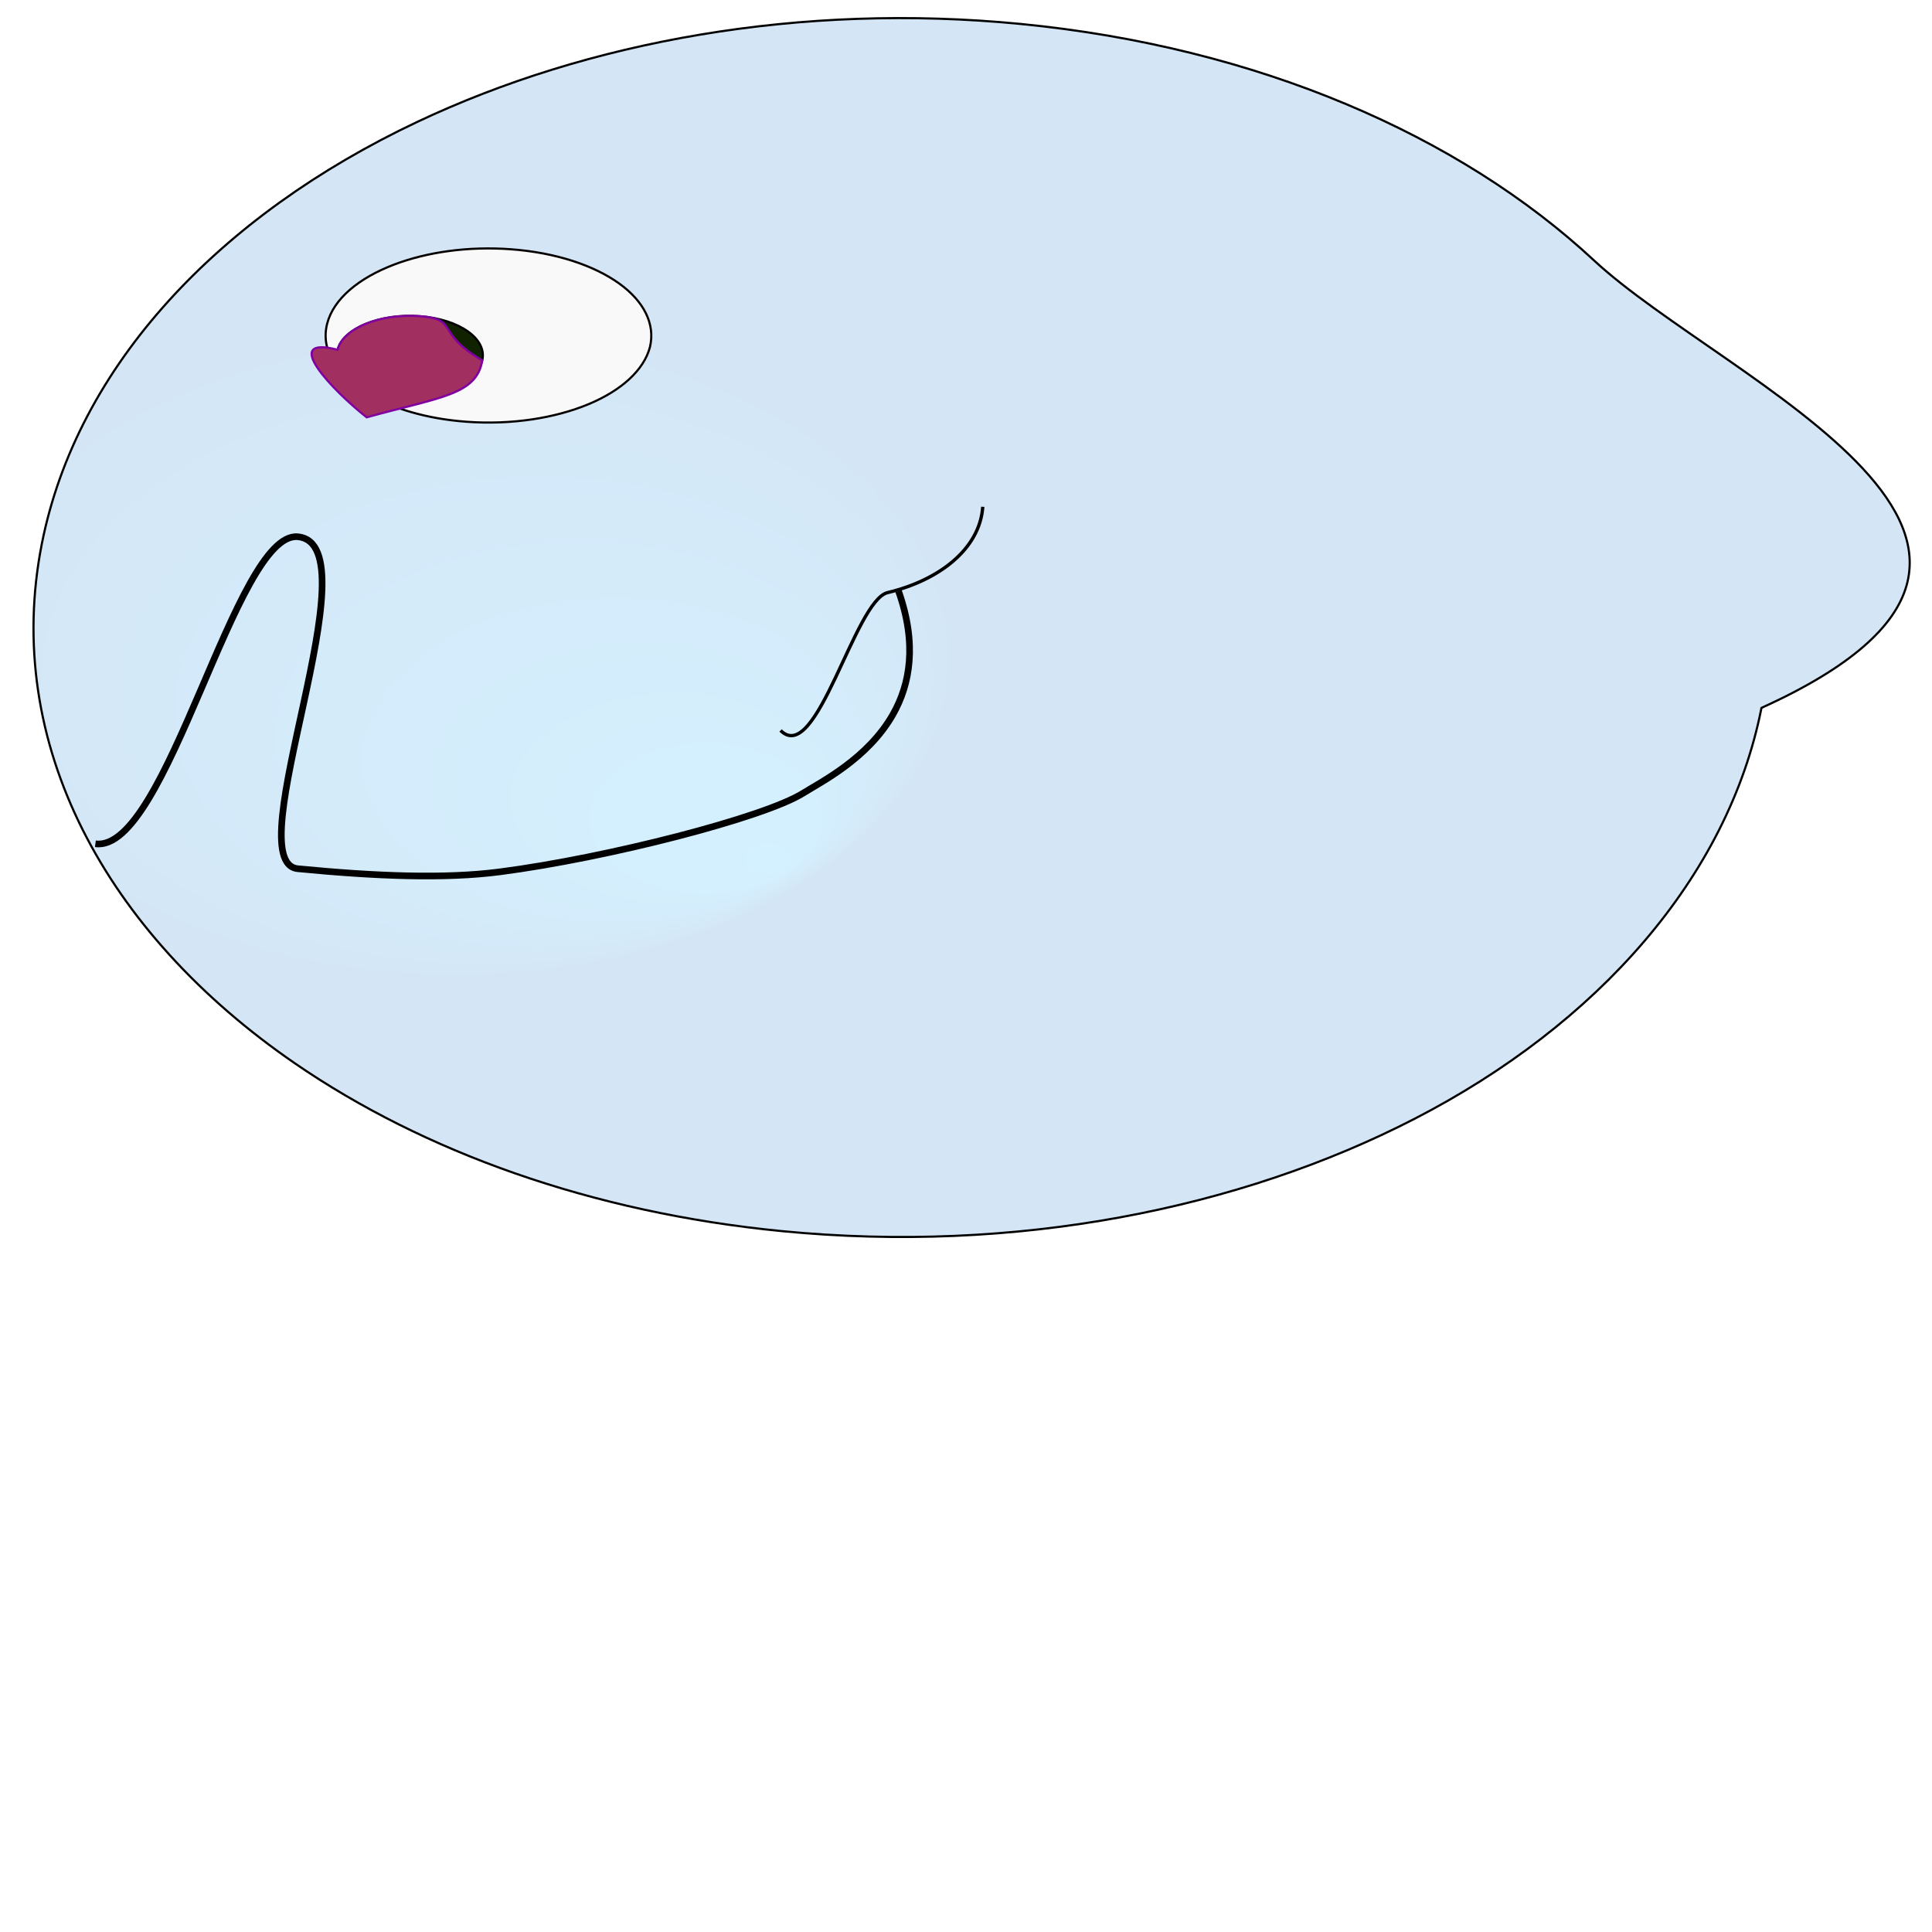
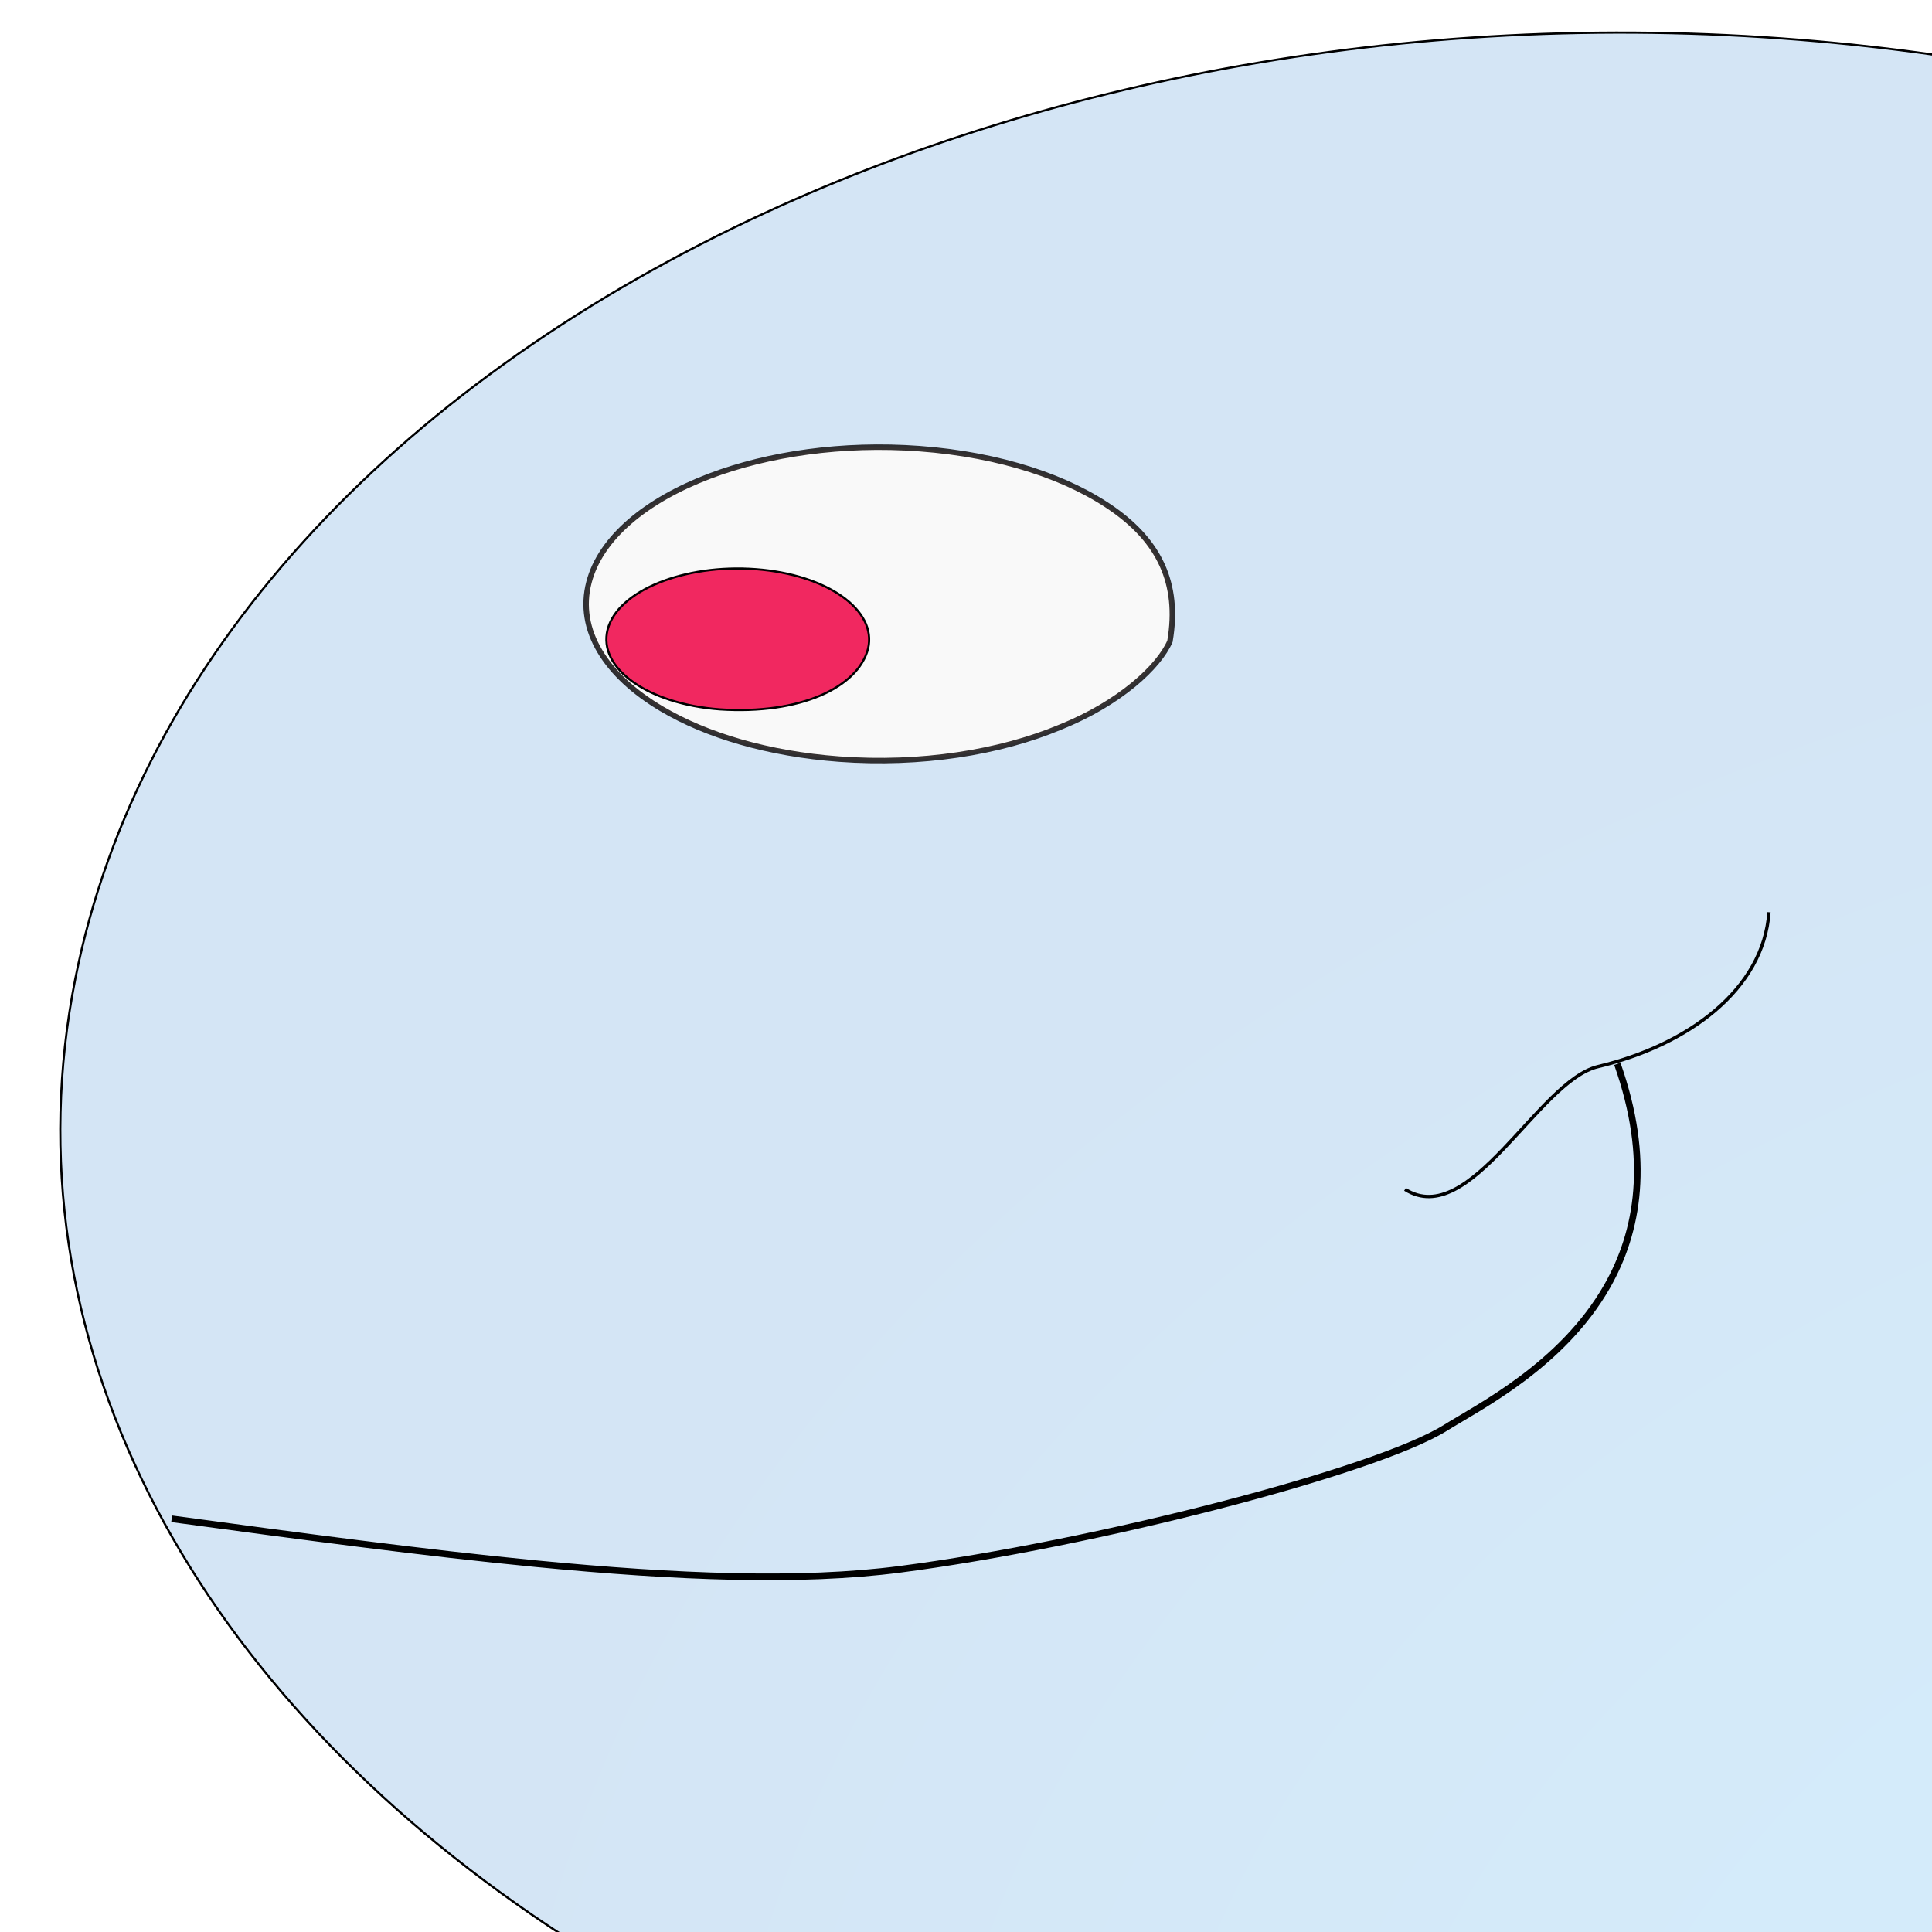
<svg xmlns="http://www.w3.org/2000/svg" version="1.0" width="582" height="582" id="svg2232">
  <defs>
-     <radialGradient id="radialGradient1" cx="0.2" cy="0.5" fx="0.4" fy="0.7" r="0.3">
+     <radialGradient id="radialGradient1" cx="0.9" cy="1.0" fx="0.9" fy="1.1" r="0.8">
      <stop stop-color="#d4f1ff" stop-opacity="1.0" offset="0.0" />
      <stop stop-color="#d4e5f5" stop-opacity="1.0" offset="1.0" />
    </radialGradient>
-     <linearGradient id="linearGradient2" x1="0.0" y1="0.5" x2="0.01" y2="0.5">
+     <linearGradient id="linearGradient2" x1="0.5" y1="1.0" x2="0.5" y2="1.0">
      <stop stop-color="#f9f9f9" stop-opacity="1.0" offset="1.0" />
    </linearGradient>
-     <linearGradient id="linearGradient3" x1="0.0" y1="0.5" x2="0.01" y2="0.5">
-       <stop stop-color="#112200" stop-opacity="1.0" offset="1.0" />
-     </linearGradient>
-     <linearGradient id="linearGradient6" x1="0.0" y1="0.5" x2="0.01" y2="0.5">
-       <stop stop-color="#A12F60" stop-opacity="1.0" offset="1.0" />
+     <linearGradient id="linearGradient3" x1="0.5" y1="1.0" x2="0.5" y2="1.0">
+       <stop stop-color="#F12860" stop-opacity="1.0" offset="1.0" />
    </linearGradient>
  </defs>
-   <path id="path1" d="M 530.63, 213.249 C 520.538, 264.345 481.16, 308.628 426.262, 336.958 C 373.321, 364.278 305.767, 377.708 235.602, 370.873 C 178.085, 365.27 127.535, 346.899 88.951, 320.403 C 31.659, 281.059 0.752, 223.798 12.599, 163.82 C 23.223, 110.035 66.082, 64.925 125.571, 36.78 C 177.097, 12.402 241.099, 0.751 307.435, 7.213 C 378.995, 14.184 439.792, 40.88 480.162, 78.433 C 519.848, 115.349 639.602, 163.777 530.63, 213.249 z" style="fill:url(#radialGradient1);fill-rule:evenodd;stroke:#000000;stroke-width:0.648;stroke-opacity:1.0" />
-   <path id="path2" d="M 195.799, 104.522 C 193.98, 111.535 187.083, 117.66 177.41, 121.708 C 167.304, 125.937 154.129, 128.056 140.422, 127.04 C 128.52, 126.157 118.207, 123.058 110.742, 118.631 C 101.379, 113.079 96.493, 105.438 98.564, 97.461 C 100.496, 90.015 108.11, 83.734 118.74, 79.693 C 128.581, 75.952 141.008, 74.132 153.905, 75.088 C 167.46, 76.093 178.958, 79.968 186.534, 85.411 C 193.845, 90.663 197.468, 97.52 195.799, 104.522 z" style="fill:url(#linearGradient2);fill-rule:evenodd;stroke:#050000;stroke-width:0.648;stroke-opacity:1.0" />
-   <path id="path3" d="M 145.279, 108.547 C 143.611, 115.023 132.481, 119.615 120.455, 118.717 C 108.429, 117.819 100.023, 111.834 101.691, 105.359 C 103.359, 98.883 114.473, 94.356 126.499, 95.255 C 138.44, 96.147 146.802, 102.109 145.279, 108.547 z" style="fill:url(#linearGradient3);fill-rule:evenodd;stroke:#000000;stroke-width:0.648;stroke-opacity:1.0" />
-   <path id="path4" d="M 28.731, 254.181 C 50.315, 257.104 70.9, 159.869 89.732, 161.695 C 113.216, 163.973 70.9, 259.869 89.732, 261.695 C 113.216, 263.973 133.975, 264.791 150.547, 262.641 C 183.026, 258.425 230.232, 246.256 241.91, 238.954 C 247.494, 235.463 261.421, 228.506 268.966, 215.26 C 274.16, 206.142 276.33, 194.044 270.672, 178.046" style="fill:none;stroke:#000000;stroke-width:2.0;stroke-opacity:1.0" />
-   <path id="path5" d="M 235.142, 220.046 C 246.029, 230.971 257.438, 180.9 267.403, 178.512 C 275.09, 176.669 281.917, 173.447 286.982, 169.157 C 292.248, 164.698 295.608, 159.084 296.051, 152.667" style="fill:none;stroke:#000000;stroke-width:1.0;stroke-opacity:1.0" />
-   <path id="path6" d="M 145.279, 108.547 C 143.611, 119.023 132.481, 119.615 110.455, 125.717 C 100.429, 117.819 84.023, 100.834 101.691, 105.359 C 103.359, 98.883 114.473, 94.356 126.499, 95.255 C 138.44, 96.147 130.802, 100.109 145.279, 108.547 z" style="fill:url(#linearGradient6);fill-rule:evenodd;stroke:#8000a0;stroke-width:0.648;stroke-opacity:1.0" />
+   <path id="path1" d="M 955.135, 383.849 C 936.968, 475.821 866.088, 555.53 767.272, 606.524 C 671.978, 655.701 550.381, 679.875 424.084, 667.572 C 320.553, 657.486 229.563, 624.419 160.113, 576.725 C 56.986, 505.906 1.353, 402.837 22.678, 294.876 C 41.801, 198.064 118.948, 116.866 226.028, 66.204 C 318.775, 22.323 433.977, 1.351 553.382, 12.983 C 682.191, 25.531 791.625, 73.584 864.292, 141.179 C 935.726, 207.629 1061.284, 294.796 955.135, 383.849 z" style="fill:url(#radialGradient1);fill-rule:evenodd;stroke:#000000;stroke-width:0.648;stroke-opacity:1.0" />
+   <path id="path2" d="M 352.439, 193.18 C 349.163, 200.763 337.47, 211.789 319.338, 219.074 C 301.148, 226.686 277.432, 230.501 252.76, 228.672 C 231.336, 227.083 212.773, 221.505 199.335, 213.535 C 182.483, 203.542 173.688, 189.789 177.415, 175.429 C 180.893, 162.028 194.598, 150.721 213.732, 143.448 C 231.447, 136.714 253.815, 133.438 277.029, 135.159 C 301.429, 136.968 322.125, 143.943 335.761, 153.739 C 348.921, 163.193 355.442, 175.536 352.439, 193.18 z" style="fill:url(#linearGradient2);fill-rule:evenodd;stroke:#050000;stroke-width:1.648;stroke-opacity:0.8" />
+   <path id="path3" d="M 261.503, 195.386 C 258.5, 207.041 241.111, 215.307 216.819, 213.69 C 195.172, 212.073 180.041, 201.301 183.044, 189.645 C 186.046, 177.989 206.052, 169.842 227.698, 171.459 C 249.191, 173.064 264.244, 183.795 261.503, 195.386 z" style="fill:url(#linearGradient3);fill-rule:evenodd;stroke:#000000;stroke-width:0.648;stroke-opacity:1.0" />
+   <path id="path4" d="M 51.715, 457.526 C 90.566, 462.787 127.619, 467.763 161.518, 471.051 C 203.789, 475.151 241.154, 476.625 270.985, 472.753 C 329.448, 465.165 414.418, 443.261 435.438, 430.117 C 445.488, 423.833 470.558, 411.31 484.14, 387.467 C 493.488, 371.055 497.394, 349.279 487.21, 320.482" style="fill:none;stroke:#000000;stroke-width:2.0;stroke-opacity:1.0" />
+   <path id="path5" d="M 423.256, 358.282 C 442.851, 370.748 463.388, 325.621 481.325, 321.321 C 495.161, 318.004 507.451, 312.204 516.568, 304.483 C 526.046, 296.456 532.095, 286.352 532.892, 274.801" style="fill:none;stroke:#000000;stroke-width:1.0;stroke-opacity:1.0" />
</svg>
